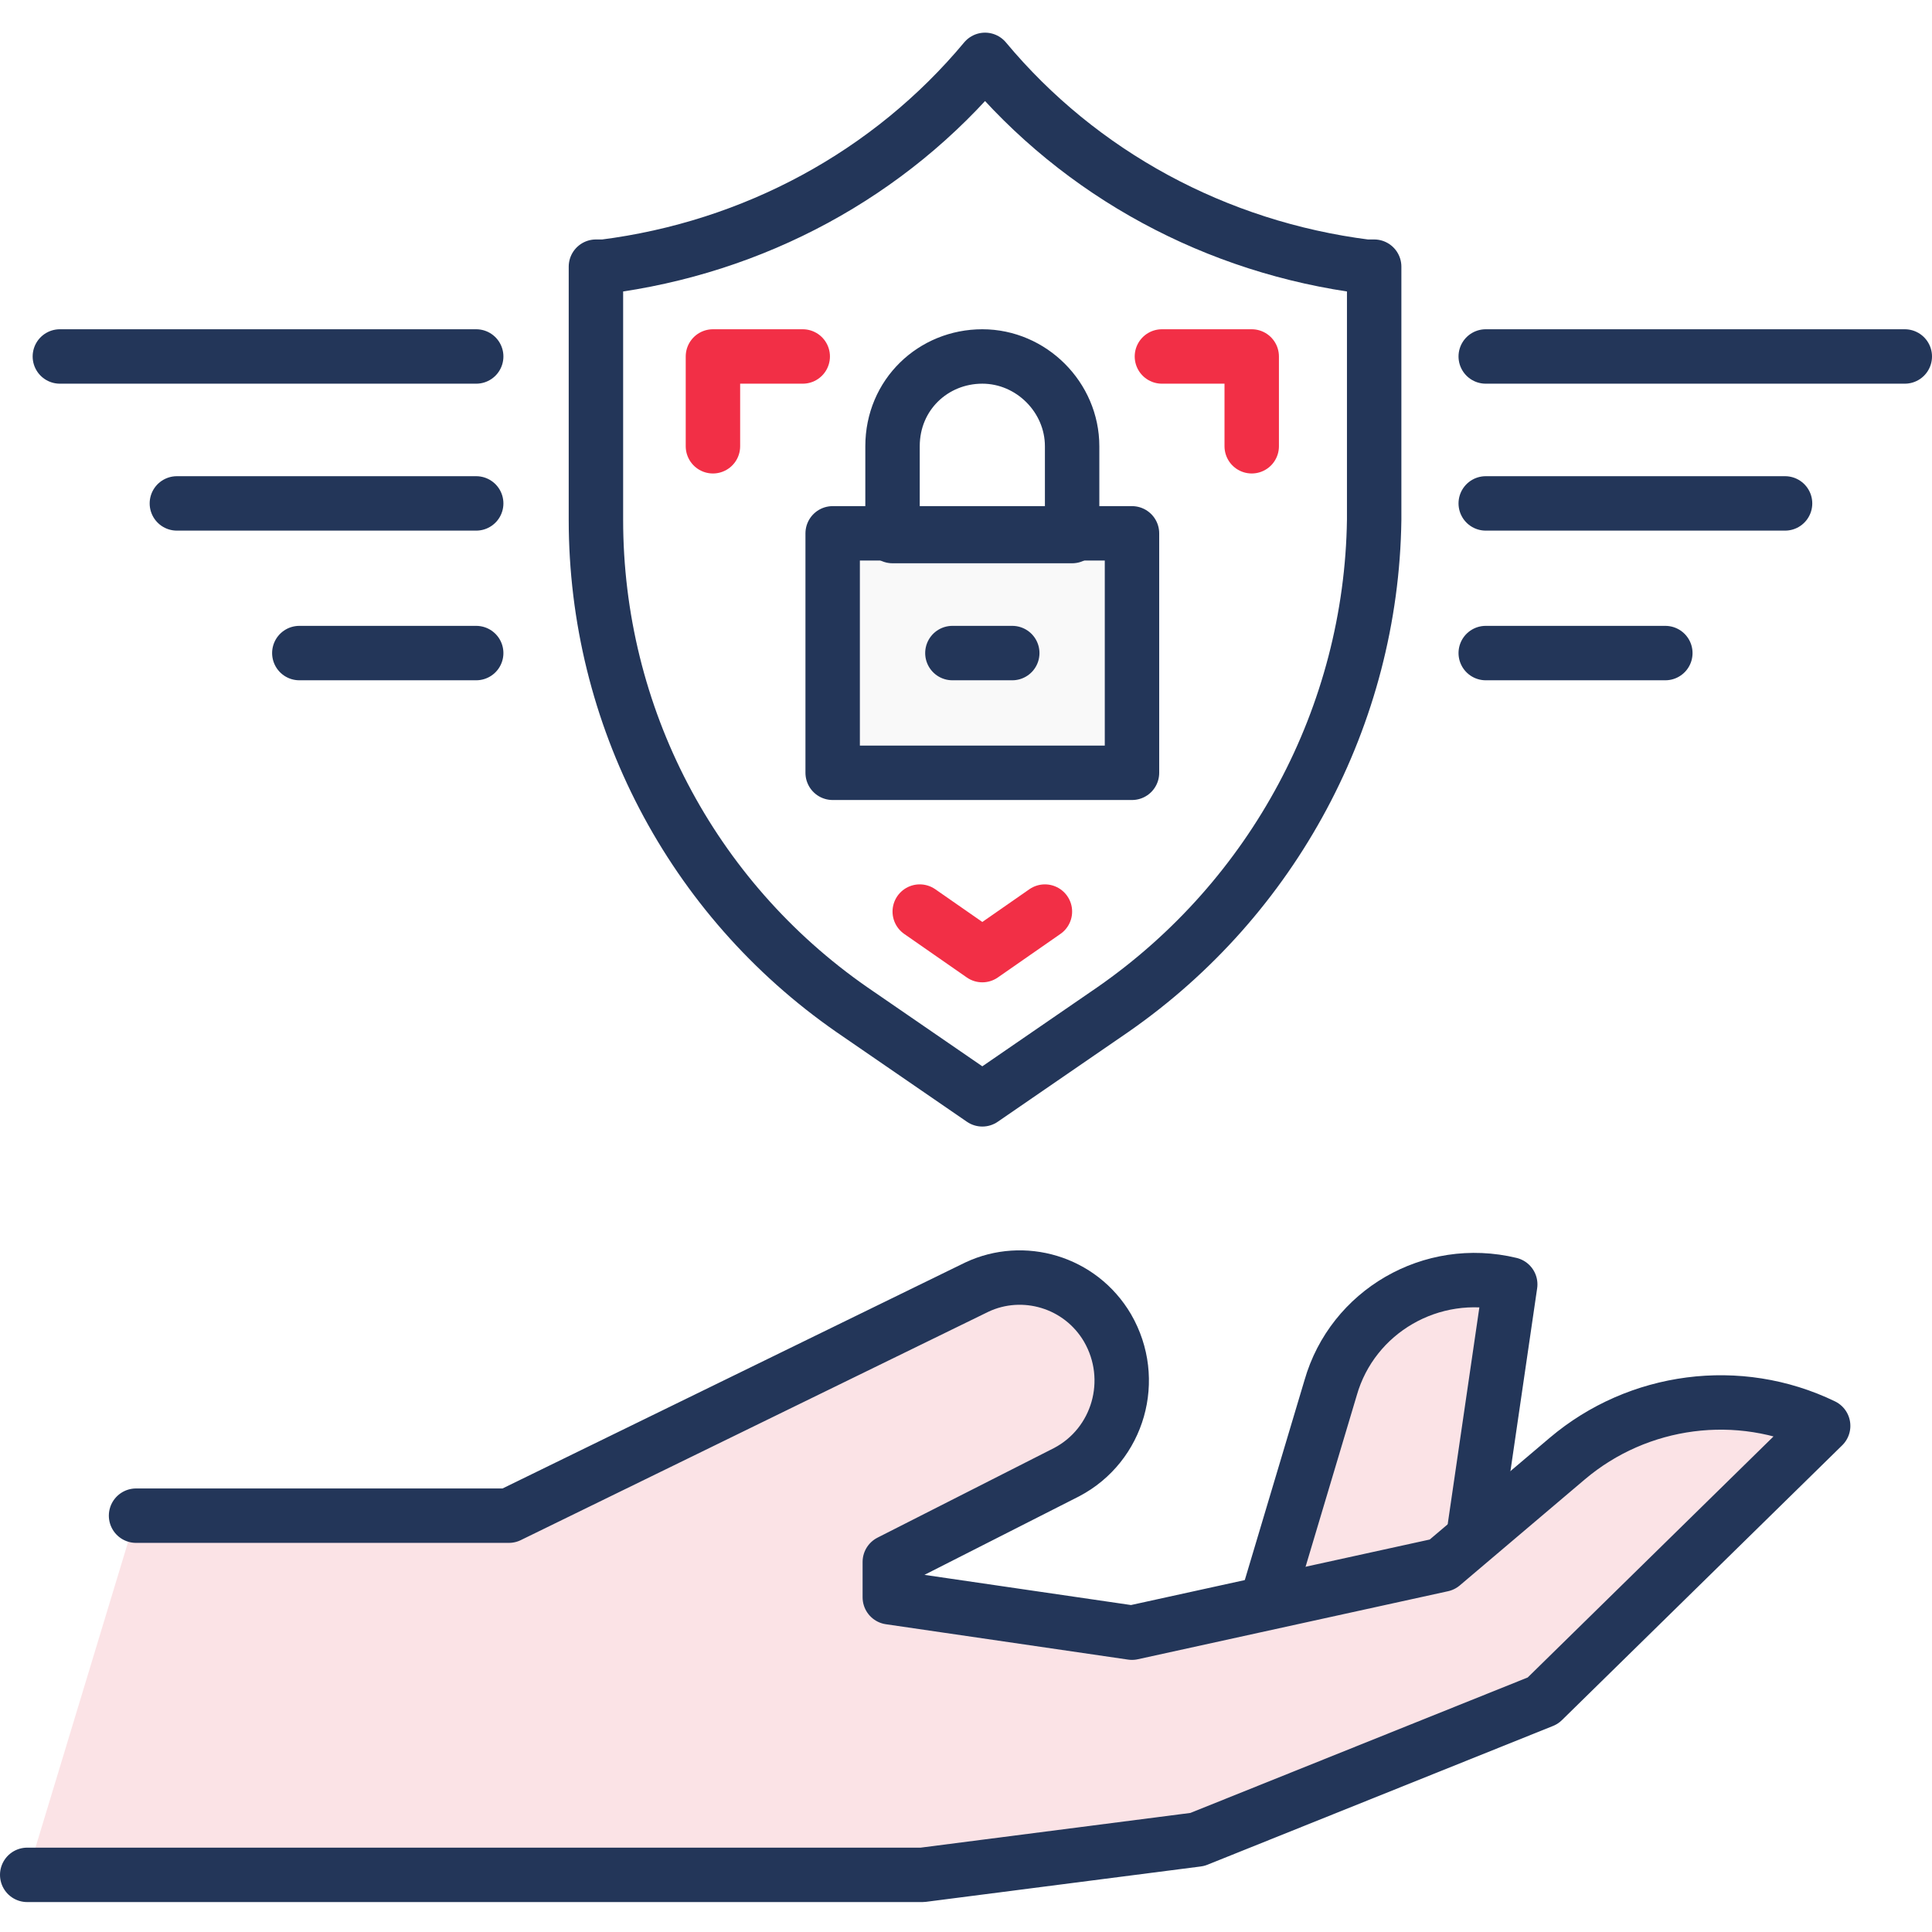
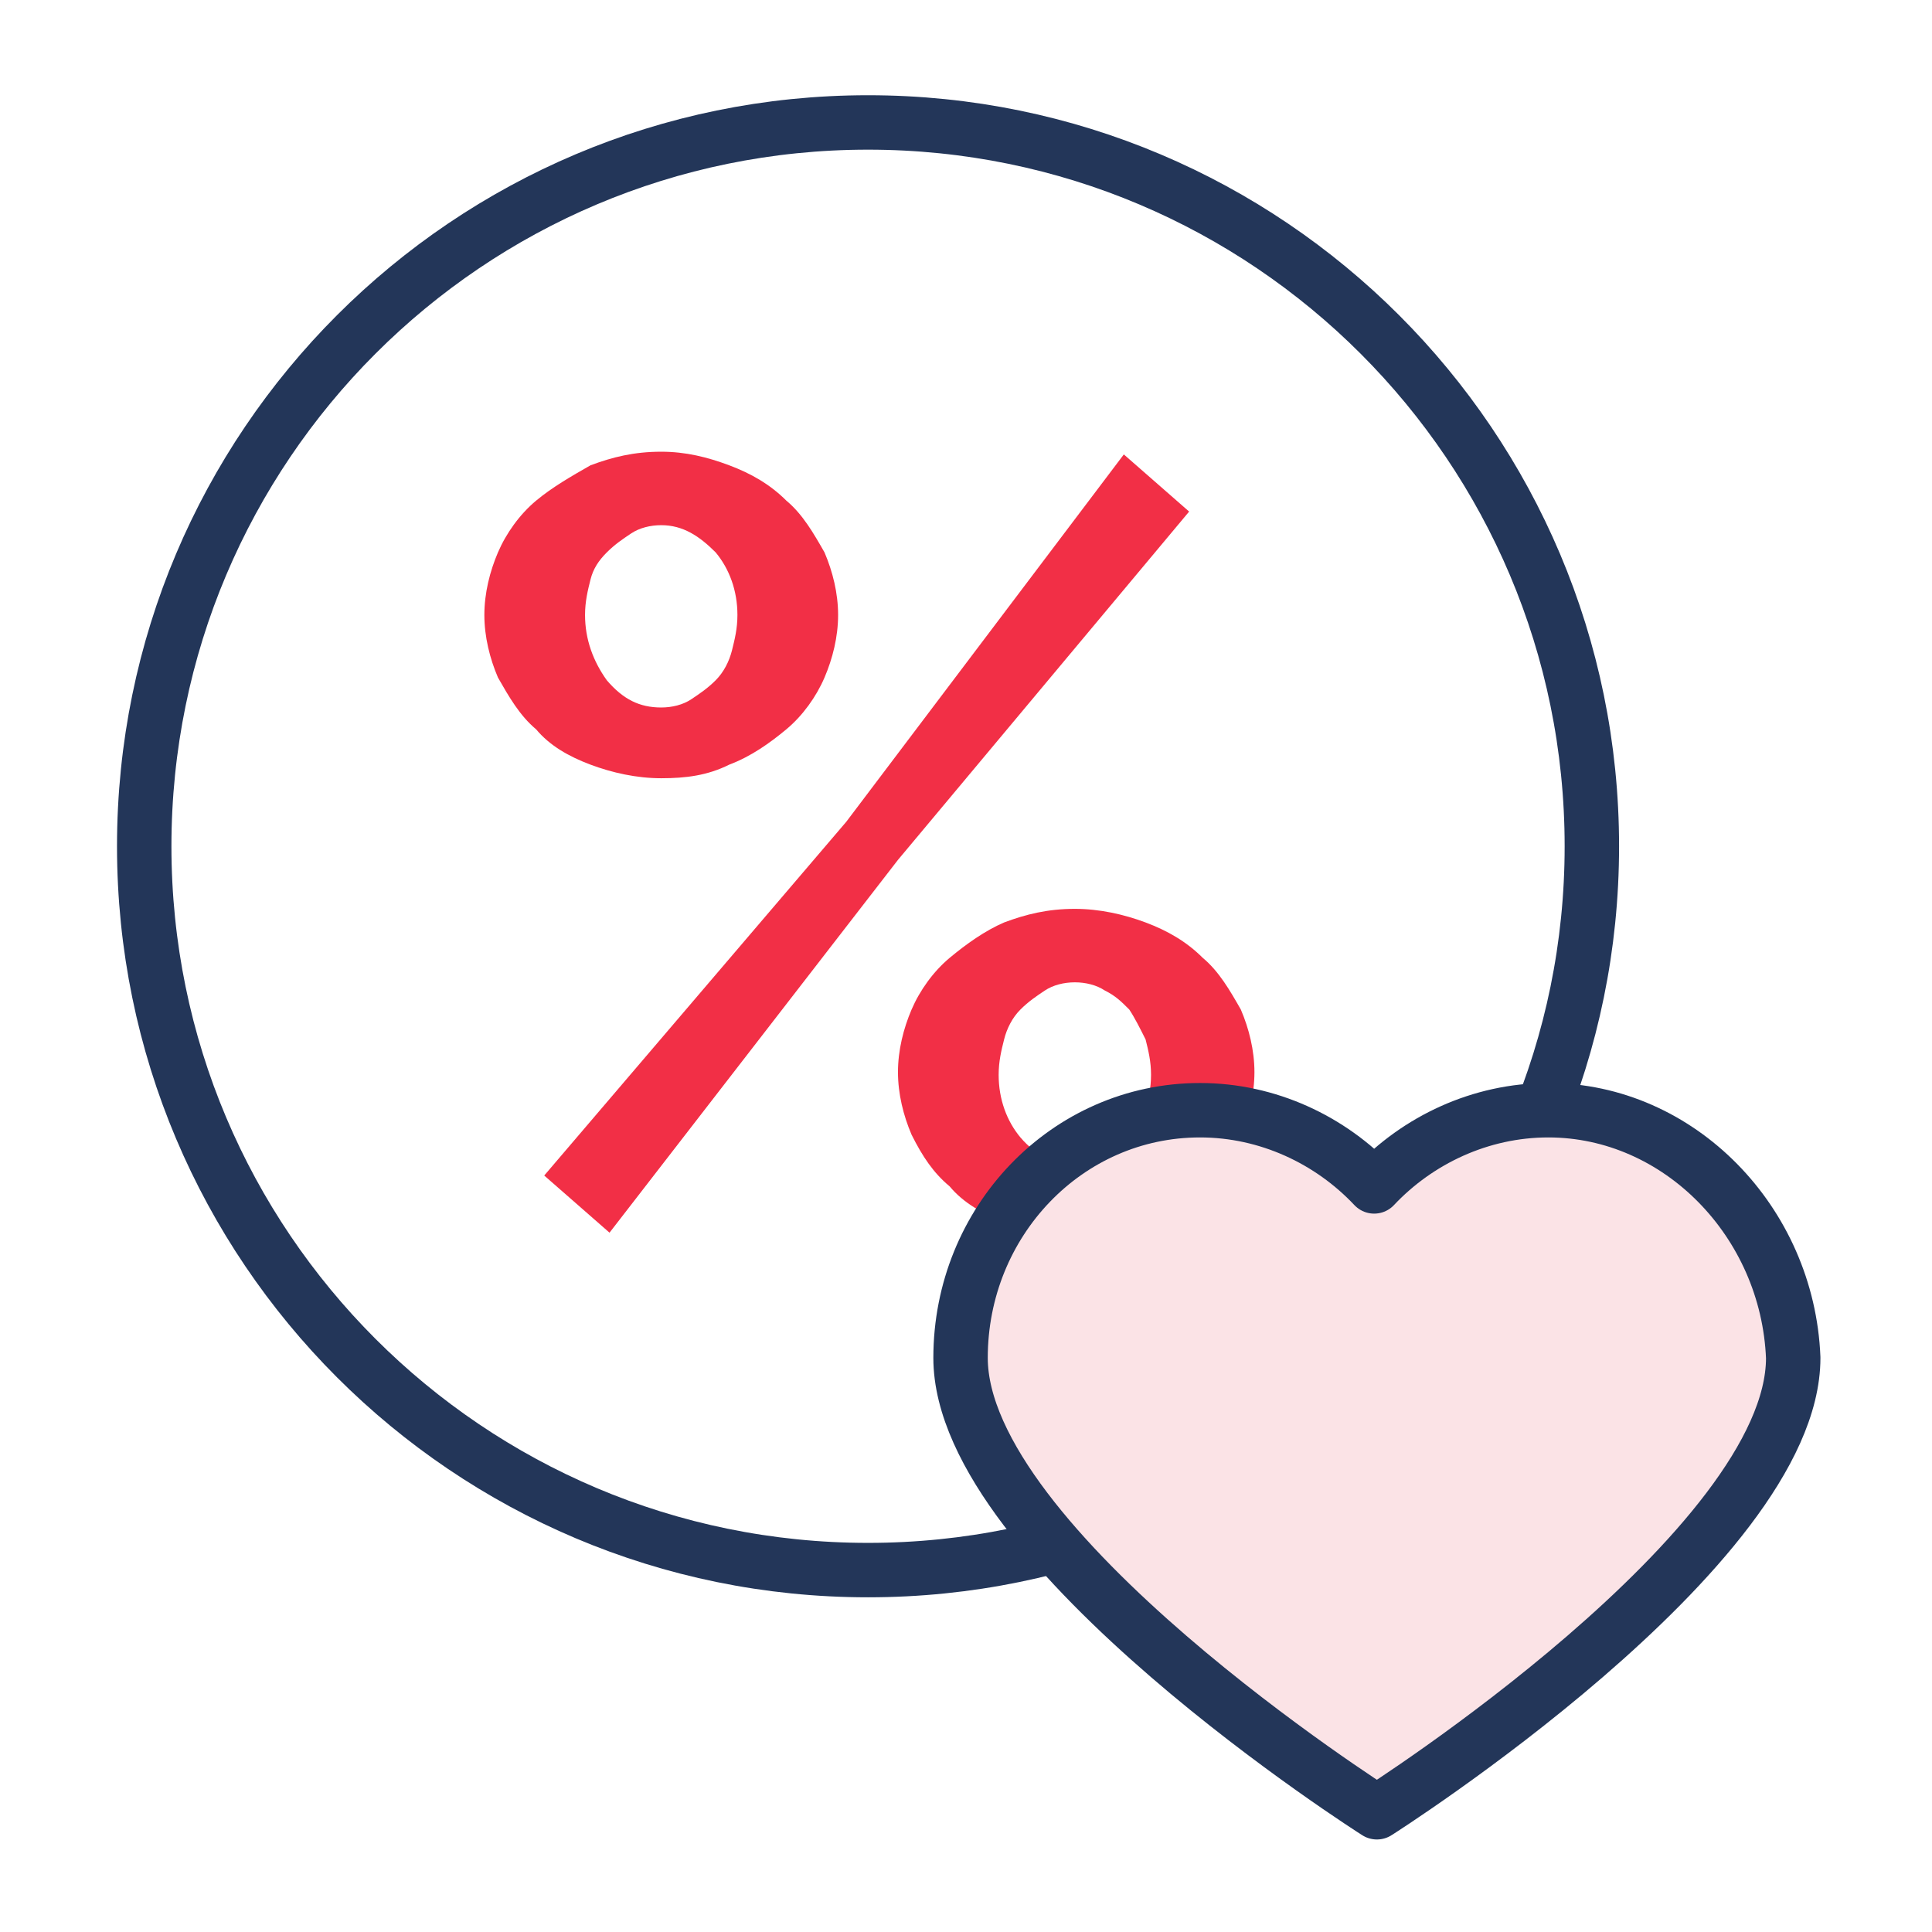
<svg xmlns="http://www.w3.org/2000/svg" version="1.1" id="Layer_1" x="0px" y="0px" viewBox="0 0 71 71" style="enable-background:new 0 0 71 71;" xml:space="preserve">
  <style type="text/css">
- 	
- 		.st0{fill-rule:evenodd;clip-rule:evenodd;fill:#FBE3E6;stroke:#233659;stroke-width:2;stroke-linecap:round;stroke-linejoin:round;}
+ 	.st0{fill:#F22F46;}
	.st1{fill:none;stroke:#233659;stroke-width:2;stroke-linecap:round;stroke-linejoin:round;}
- 	
- 		.st2{fill-rule:evenodd;clip-rule:evenodd;fill:#F9F9F9;stroke:#233659;stroke-width:2;stroke-linecap:round;stroke-linejoin:round;}
- 	.st3{fill:none;stroke:#F22F46;stroke-width:2;stroke-linecap:round;stroke-linejoin:round;}
+ 	.st2{fill:#FBE3E6;stroke:#233659;stroke-width:2;stroke-linecap:round;stroke-linejoin:round;}
</style>
  <g>
-     <path class="st0" d="M46.6,58.7l2.3-7.7c0.8-2.8,3.7-4.5,6.6-3.8l-1.3,8.9" />
-     <path class="st0" d="M5,55.7h13.7l17.2-8.4c1.7-0.8,3.8-0.2,4.8,1.5c1.1,1.9,0.4,4.3-1.5,5.3l-6.5,3.3v1.3l8.9,1.3l11.4-2.5   l4.6-3.9c2.6-2.2,6.3-2.7,9.4-1.2L56.7,62.5L44,67.6l-10.1,1.3H1" />
-     <path class="st1" d="M40.9,37.1l-4.8,3.3l-4.8-3.3c-5.9-4.1-9.4-10.8-9.4-18V9.8l0.3,0c5.5-0.7,10.5-3.4,14-7.6   c3.5,4.2,8.5,6.9,14,7.6l0.3,0v9.3C50.4,26.3,46.8,33,40.9,37.1z" />
-     <path class="st2" d="M30.6,28.4h11v-8.8h-11V28.4z" />
-     <path class="st3" d="M38.4,33.5l-2.3,1.6l-2.3-1.6 M42.7,13.1H46v3.3 M26.2,16.4v-3.3h3.3" />
-     <path class="st1" d="M35,24h2.2 M36.1,13.1c1.8,0,3.3,1.5,3.3,3.3v3.3h-6.6v-3.3C32.8,14.5,34.3,13.1,36.1,13.1   C36.1,13.1,36.1,13.1,36.1,13.1z M54.6,13.1H70 M54.6,18.5h11 M54.6,24h6.6 M17.5,13.1H2.2 M17.5,18.5h-11 M17.5,24H11" />
+     <g>
+       <path class="st0" d="M24.3,28.6c-0.9,0-1.8-0.2-2.6-0.5c-0.8-0.3-1.5-0.7-2-1.3c-0.6-0.5-1-1.2-1.4-1.9c-0.3-0.7-0.5-1.5-0.5-2.3    c0-0.8,0.2-1.6,0.5-2.3c0.3-0.7,0.8-1.4,1.4-1.9c0.6-0.5,1.3-0.9,2-1.3c0.8-0.3,1.6-0.5,2.6-0.5c0.9,0,1.7,0.2,2.5,0.5    c0.8,0.3,1.5,0.7,2.1,1.3c0.6,0.5,1,1.2,1.4,1.9c0.3,0.7,0.5,1.5,0.5,2.3c0,0.8-0.2,1.6-0.5,2.3c-0.3,0.7-0.8,1.4-1.4,1.9    c-0.6,0.5-1.3,1-2.1,1.3C26,28.5,25.2,28.6,24.3,28.6z M20,43.2l11.1-13l10.2-13.5l2.4,2.1L33,31.6L22.4,45.3L20,43.2z M24.3,26    c0.4,0,0.8-0.1,1.1-0.3c0.3-0.2,0.6-0.4,0.9-0.7c0.3-0.3,0.5-0.7,0.6-1.1c0.1-0.4,0.2-0.8,0.2-1.3c0-0.9-0.3-1.7-0.8-2.3    c-0.6-0.6-1.2-1-2-1c-0.4,0-0.8,0.1-1.1,0.3c-0.3,0.2-0.6,0.4-0.9,0.7c-0.3,0.3-0.5,0.6-0.6,1s-0.2,0.8-0.2,1.3    c0,0.9,0.3,1.7,0.8,2.4C22.9,25.7,23.5,26,24.3,26z M39.5,45.4c-0.9,0-1.8-0.2-2.6-0.5c-0.8-0.3-1.5-0.7-2-1.3    c-0.6-0.5-1-1.1-1.4-1.9c-0.3-0.7-0.5-1.5-0.5-2.3c0-0.8,0.2-1.6,0.5-2.3c0.3-0.7,0.8-1.4,1.4-1.9c0.6-0.5,1.3-1,2-1.3    c0.8-0.3,1.6-0.5,2.6-0.5c0.9,0,1.8,0.2,2.6,0.5c0.8,0.3,1.5,0.7,2.1,1.3c0.6,0.5,1,1.2,1.4,1.9c0.3,0.7,0.5,1.5,0.5,2.3    c0,0.8-0.2,1.6-0.5,2.3c-0.3,0.7-0.8,1.3-1.4,1.9c-0.6,0.5-1.3,0.9-2.1,1.3C41.3,45.3,40.4,45.4,39.5,45.4z M39.5,42.8    c0.4,0,0.8-0.1,1.1-0.3c0.3-0.2,0.6-0.4,0.9-0.7c0.3-0.3,0.5-0.7,0.6-1c0.1-0.4,0.2-0.8,0.2-1.3c0-0.5-0.1-0.9-0.2-1.3    c-0.2-0.4-0.4-0.8-0.6-1.1c-0.3-0.3-0.5-0.5-0.9-0.7c-0.3-0.2-0.7-0.3-1.1-0.3c-0.4,0-0.8,0.1-1.1,0.3c-0.3,0.2-0.6,0.4-0.9,0.7    c-0.3,0.3-0.5,0.7-0.6,1.1c-0.1,0.4-0.2,0.8-0.2,1.3c0,0.9,0.3,1.7,0.8,2.3C38.1,42.5,38.8,42.8,39.5,42.8z" />
+     </g>
+     <g>
+       <circle class="st1" cx="31.9" cy="31.1" r="26.6" />
+     </g>
+     <path class="st2" d="M56.9,40.8c-2.5,0-4.8,1.1-6.4,2.8c-1.6-1.7-3.9-2.8-6.4-2.8c-4.9,0-8.8,4.1-8.8,9.1c0,7,15.3,16.7,15.3,16.7   s15.3-9.7,15.3-16.7C65.7,44.9,61.7,40.8,56.9,40.8z" />
  </g>
</svg>
